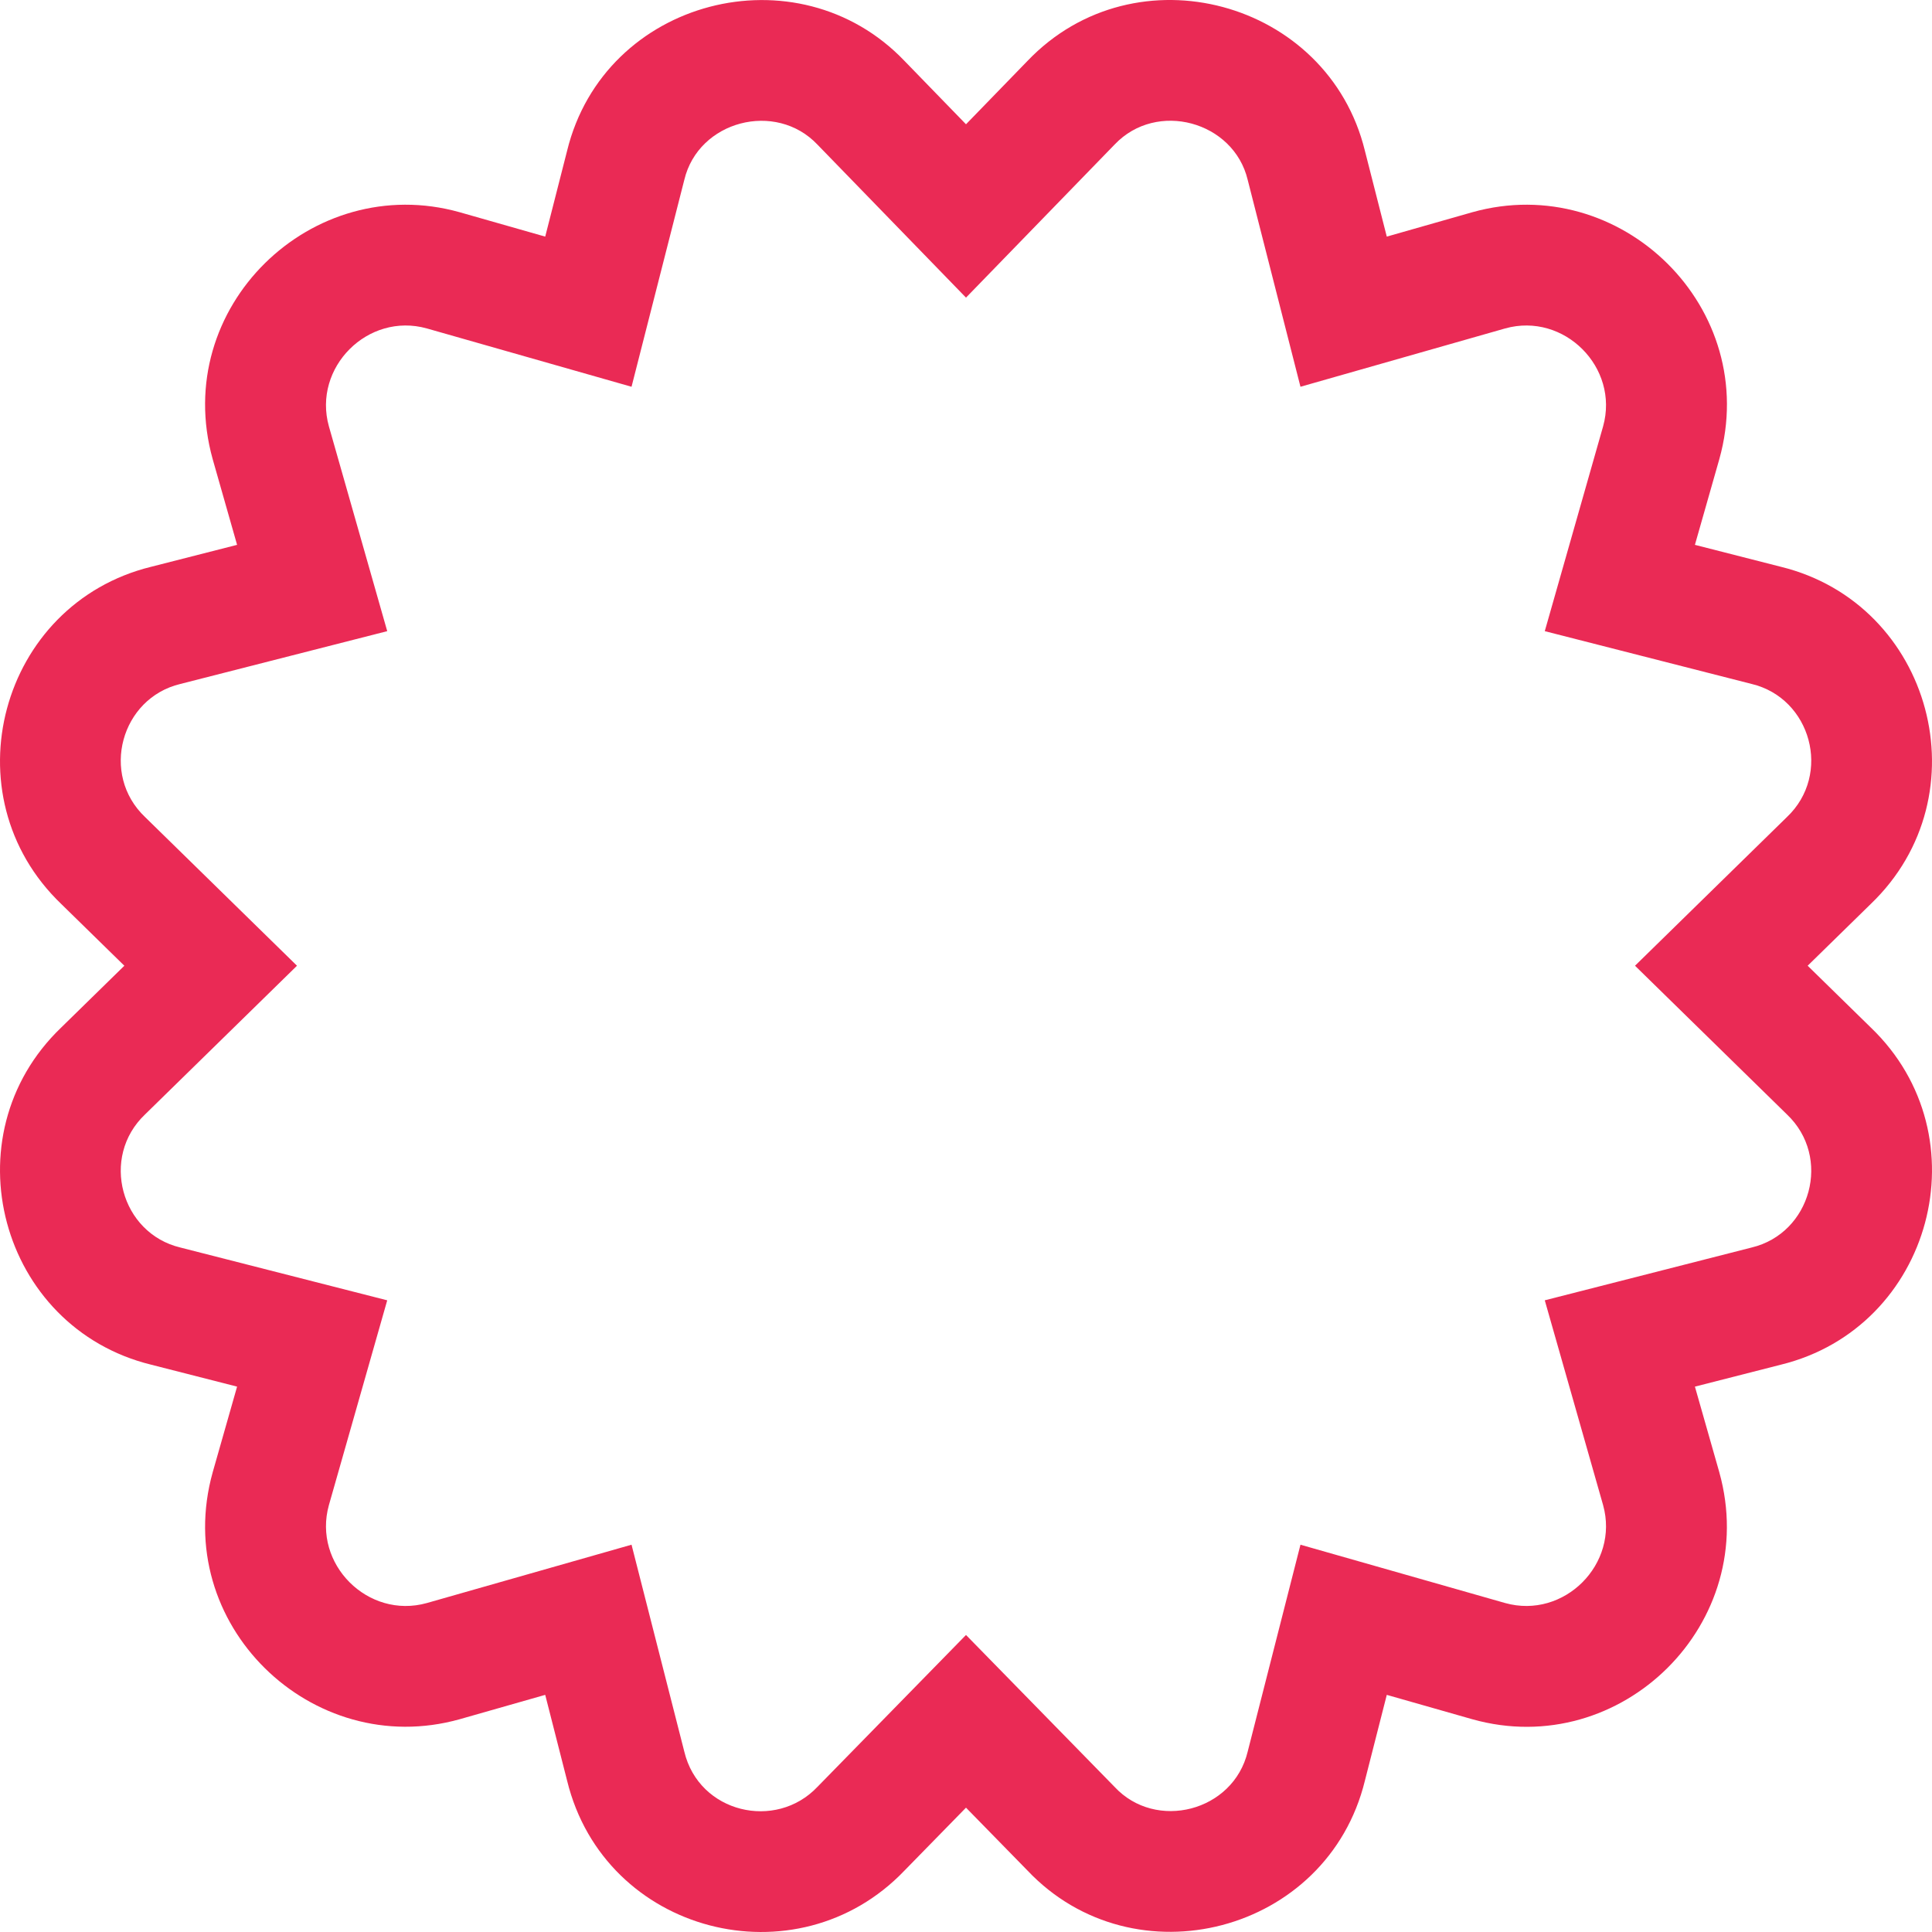
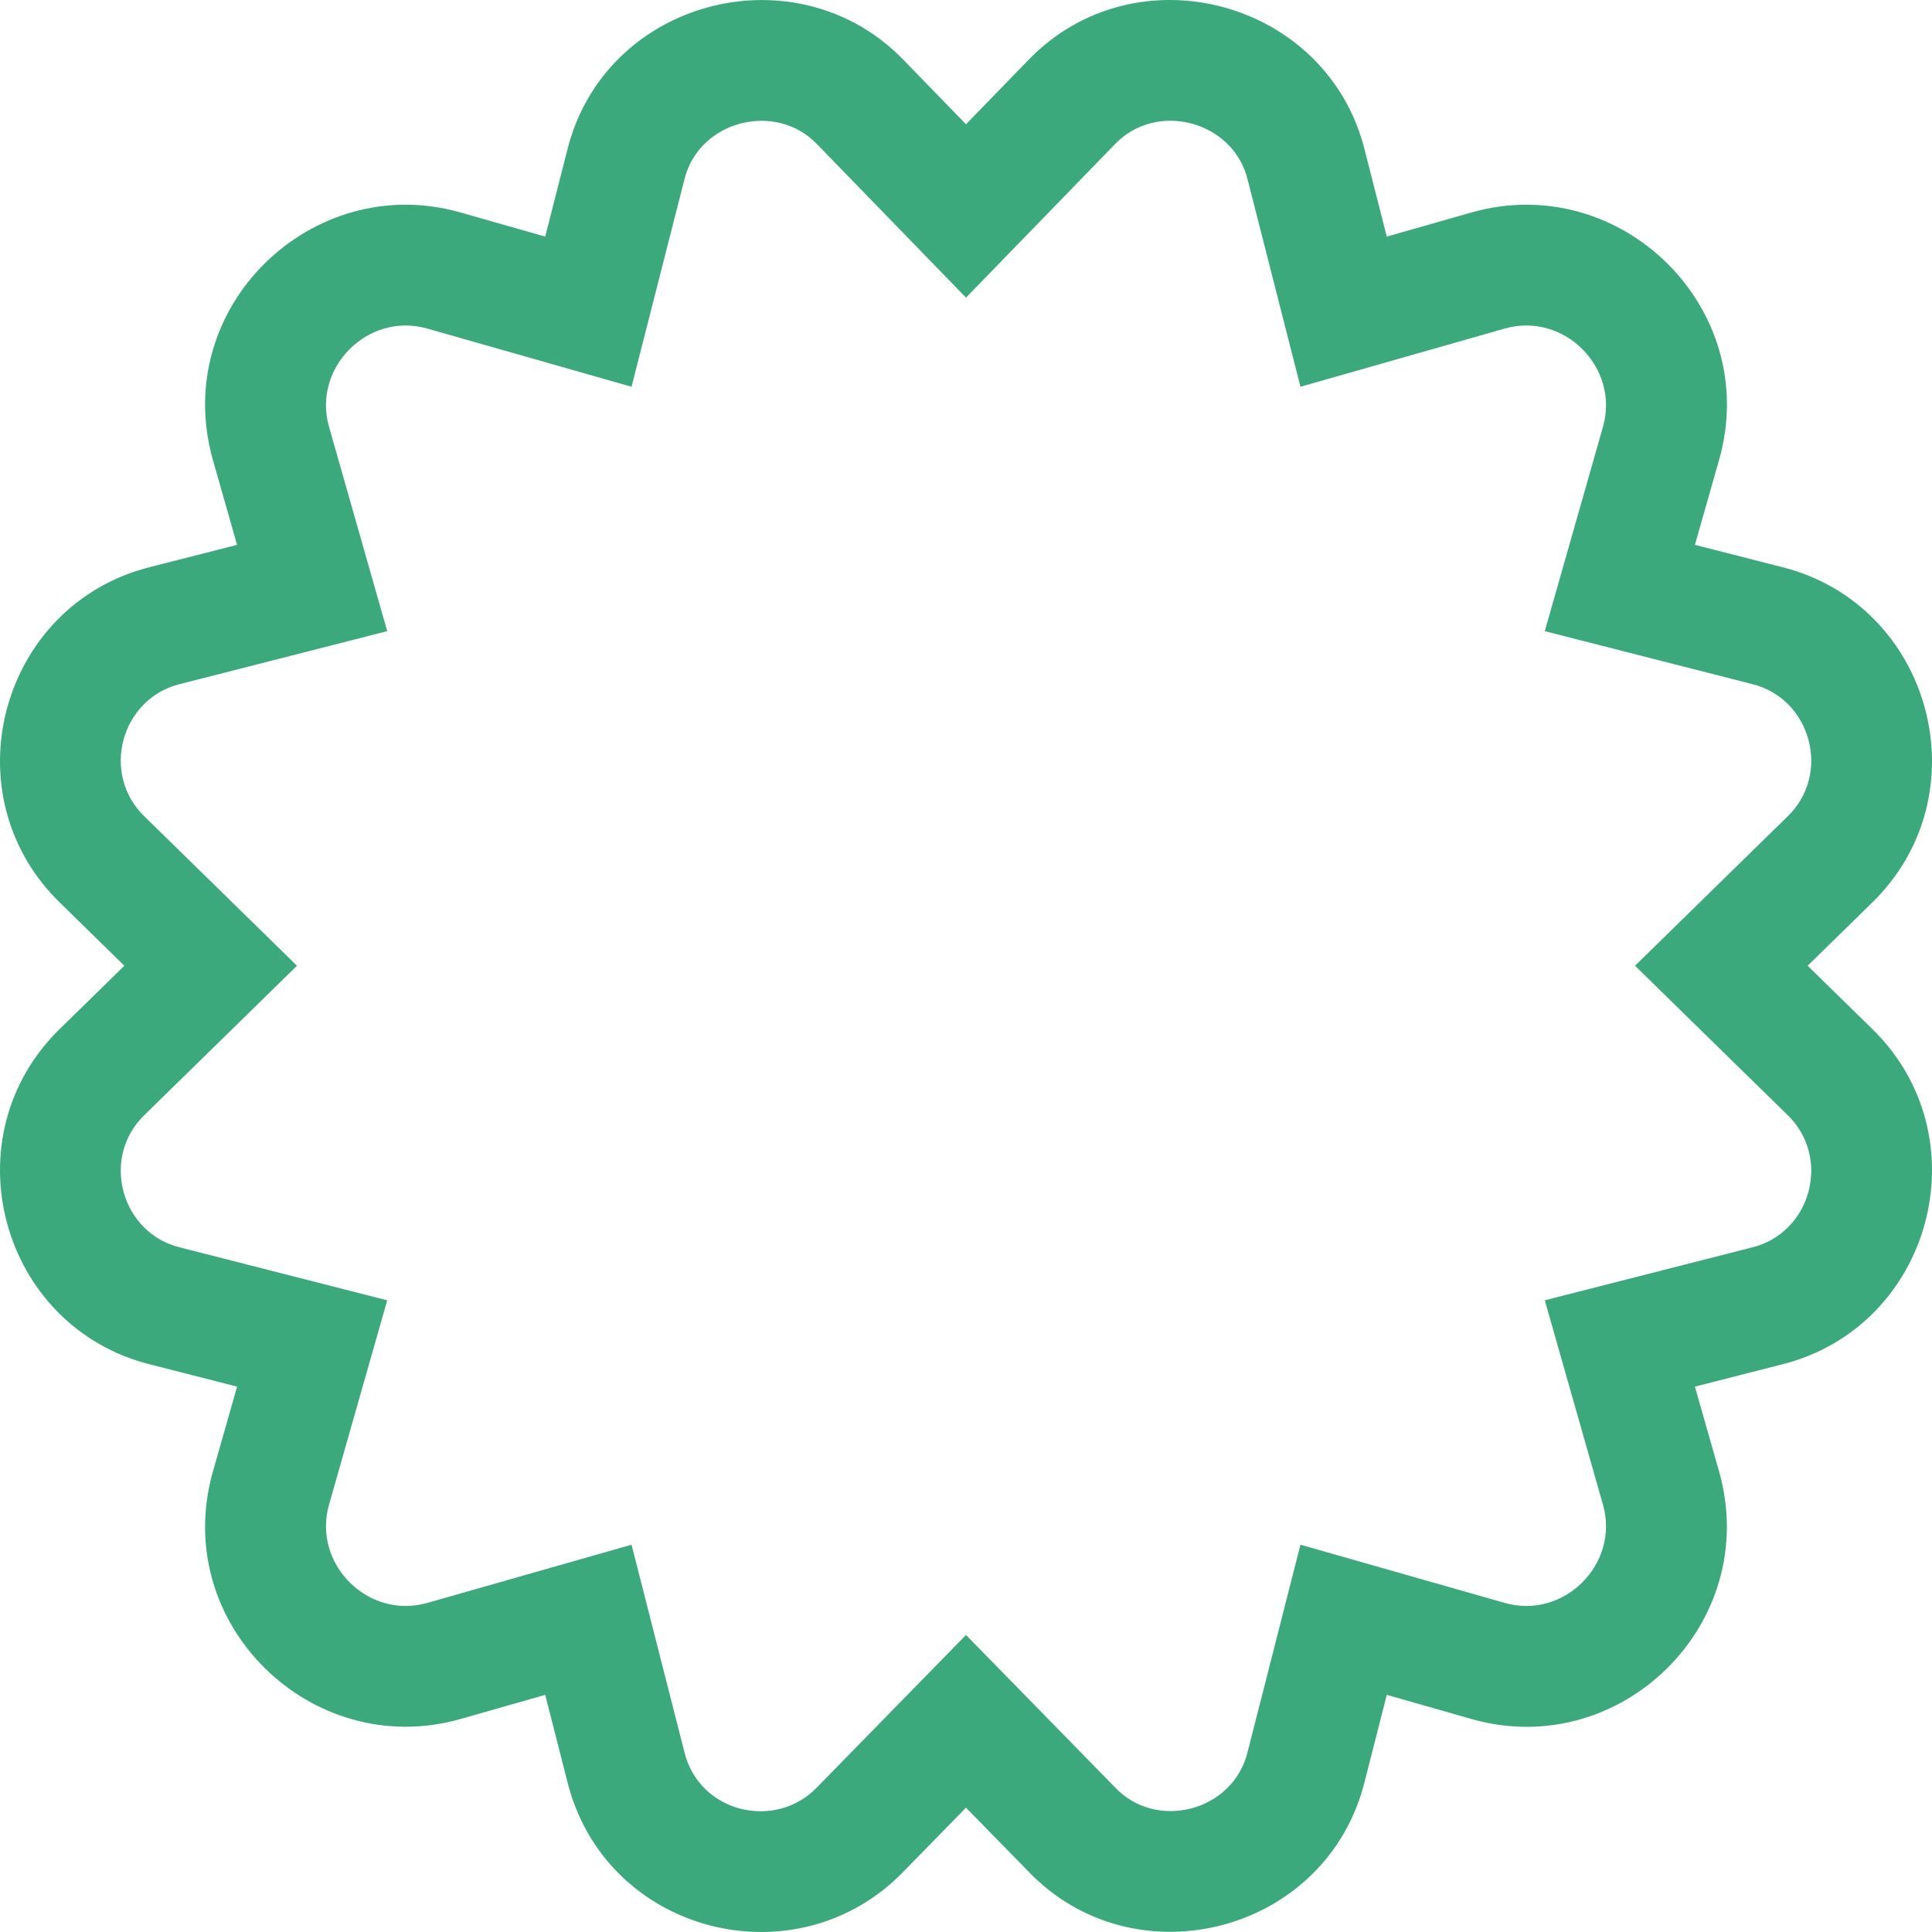
<svg xmlns="http://www.w3.org/2000/svg" aria-hidden="true" focusable="false" data-prefix="fal" data-icon="certificate" role="img" viewBox="0 0 512 512" class="svg-inline--fa fa-certificate fa-w-16 fa-2x">
-   <path fill="currentColor" d="M495.768 272.292l-16.72-16.363 16.719-16.362c30.04-28.786 16.251-79.537-23.83-89.365l-22.768-5.811 6.464-22.698c11.232-39.997-26.115-76.468-65.449-65.451l-22.672 6.461-5.809-22.778C351.926.052 300.89-13.786 272.299 16.142L256 32.934l-16.301-16.791c-28.323-29.647-79.535-16.514-89.405 23.793l-5.807 22.768-22.672-6.461c-39.14-10.992-76.677 25.224-65.449 65.45l6.464 22.698-22.767 5.811c-40.081 9.827-53.87 60.579-23.831 89.365l16.72 16.363-16.719 16.362c-30.04 28.786-16.251 79.537 23.83 89.365l22.768 5.811-6.464 22.698c-11.221 40.203 26.255 76.429 65.449 65.45l22.672-6.461 5.807 22.767c9.93 40.578 60.865 53.609 89.366 23.836L256 479.05l16.254 16.62c28.257 29.9 79.554 16.68 89.452-23.746l5.807-22.767 22.672 6.461c39.472 11.086 76.598-25.509 65.449-65.45l-6.464-22.698 22.767-5.811c40.082-9.829 53.87-60.581 23.831-89.367zm-31.567 58.313l-54.819 13.991 15.453 54.263c4.366 15.605-10.346 30.332-25.953 25.962l-54.245-15.458L330.65 464.2c-3.796 15.884-24.347 21.136-35.285 9.334L256 433.284l-39.366 40.251c-11.051 11.681-31.4 6.919-35.285-9.334l-13.986-54.837-54.245 15.458c-15.603 4.368-30.32-10.354-25.953-25.962l15.453-54.263-54.819-13.991c-15.733-3.762-21.326-23.942-9.331-35.297l40.237-39.379-40.237-39.379c-11.989-11.35-6.407-31.532 9.331-35.296l54.819-13.991L87.165 113c-4.366-15.605 10.346-30.332 25.953-25.962l54.245 15.458 13.986-54.837c3.743-15.664 24.233-21.016 35.285-9.334L256 78.873l39.366-40.548c11.179-11.816 31.583-6.152 35.285 9.334l13.986 54.837 54.245-15.458c15.603-4.368 30.32 10.354 25.953 25.962l-15.453 54.263 54.819 13.991c15.733 3.762 21.326 23.942 9.331 35.296l-40.237 39.379 40.237 39.379c11.989 11.351 6.407 31.533-9.331 35.297z" class="" style="color:#ea2a55;" />
+   <path fill="currentColor" d="M495.768 272.292l-16.72-16.363 16.719-16.362c30.04-28.786 16.251-79.537-23.83-89.365l-22.768-5.811 6.464-22.698c11.232-39.997-26.115-76.468-65.449-65.451l-22.672 6.461-5.809-22.778C351.926.052 300.89-13.786 272.299 16.142L256 32.934l-16.301-16.791c-28.323-29.647-79.535-16.514-89.405 23.793l-5.807 22.768-22.672-6.461c-39.14-10.992-76.677 25.224-65.449 65.45l6.464 22.698-22.767 5.811c-40.081 9.827-53.87 60.579-23.831 89.365l16.72 16.363-16.719 16.362c-30.04 28.786-16.251 79.537 23.83 89.365l22.768 5.811-6.464 22.698c-11.221 40.203 26.255 76.429 65.449 65.45l22.672-6.461 5.807 22.767c9.93 40.578 60.865 53.609 89.366 23.836L256 479.05l16.254 16.62c28.257 29.9 79.554 16.68 89.452-23.746l5.807-22.767 22.672 6.461c39.472 11.086 76.598-25.509 65.449-65.45l-6.464-22.698 22.767-5.811c40.082-9.829 53.87-60.581 23.831-89.367zm-31.567 58.313l-54.819 13.991 15.453 54.263c4.366 15.605-10.346 30.332-25.953 25.962l-54.245-15.458L330.65 464.2c-3.796 15.884-24.347 21.136-35.285 9.334L256 433.284l-39.366 40.251c-11.051 11.681-31.4 6.919-35.285-9.334l-13.986-54.837-54.245 15.458c-15.603 4.368-30.32-10.354-25.953-25.962l15.453-54.263-54.819-13.991c-15.733-3.762-21.326-23.942-9.331-35.297l40.237-39.379-40.237-39.379c-11.989-11.35-6.407-31.532 9.331-35.296l54.819-13.991L87.165 113c-4.366-15.605 10.346-30.332 25.953-25.962l54.245 15.458 13.986-54.837c3.743-15.664 24.233-21.016 35.285-9.334L256 78.873l39.366-40.548c11.179-11.816 31.583-6.152 35.285 9.334l13.986 54.837 54.245-15.458c15.603-4.368 30.32 10.354 25.953 25.962l-15.453 54.263 54.819 13.991c15.733 3.762 21.326 23.942 9.331 35.296l-40.237 39.379 40.237 39.379c11.989 11.351 6.407 31.533-9.331 35.297z" class="" style="color:#3ca97c;" />
</svg>
